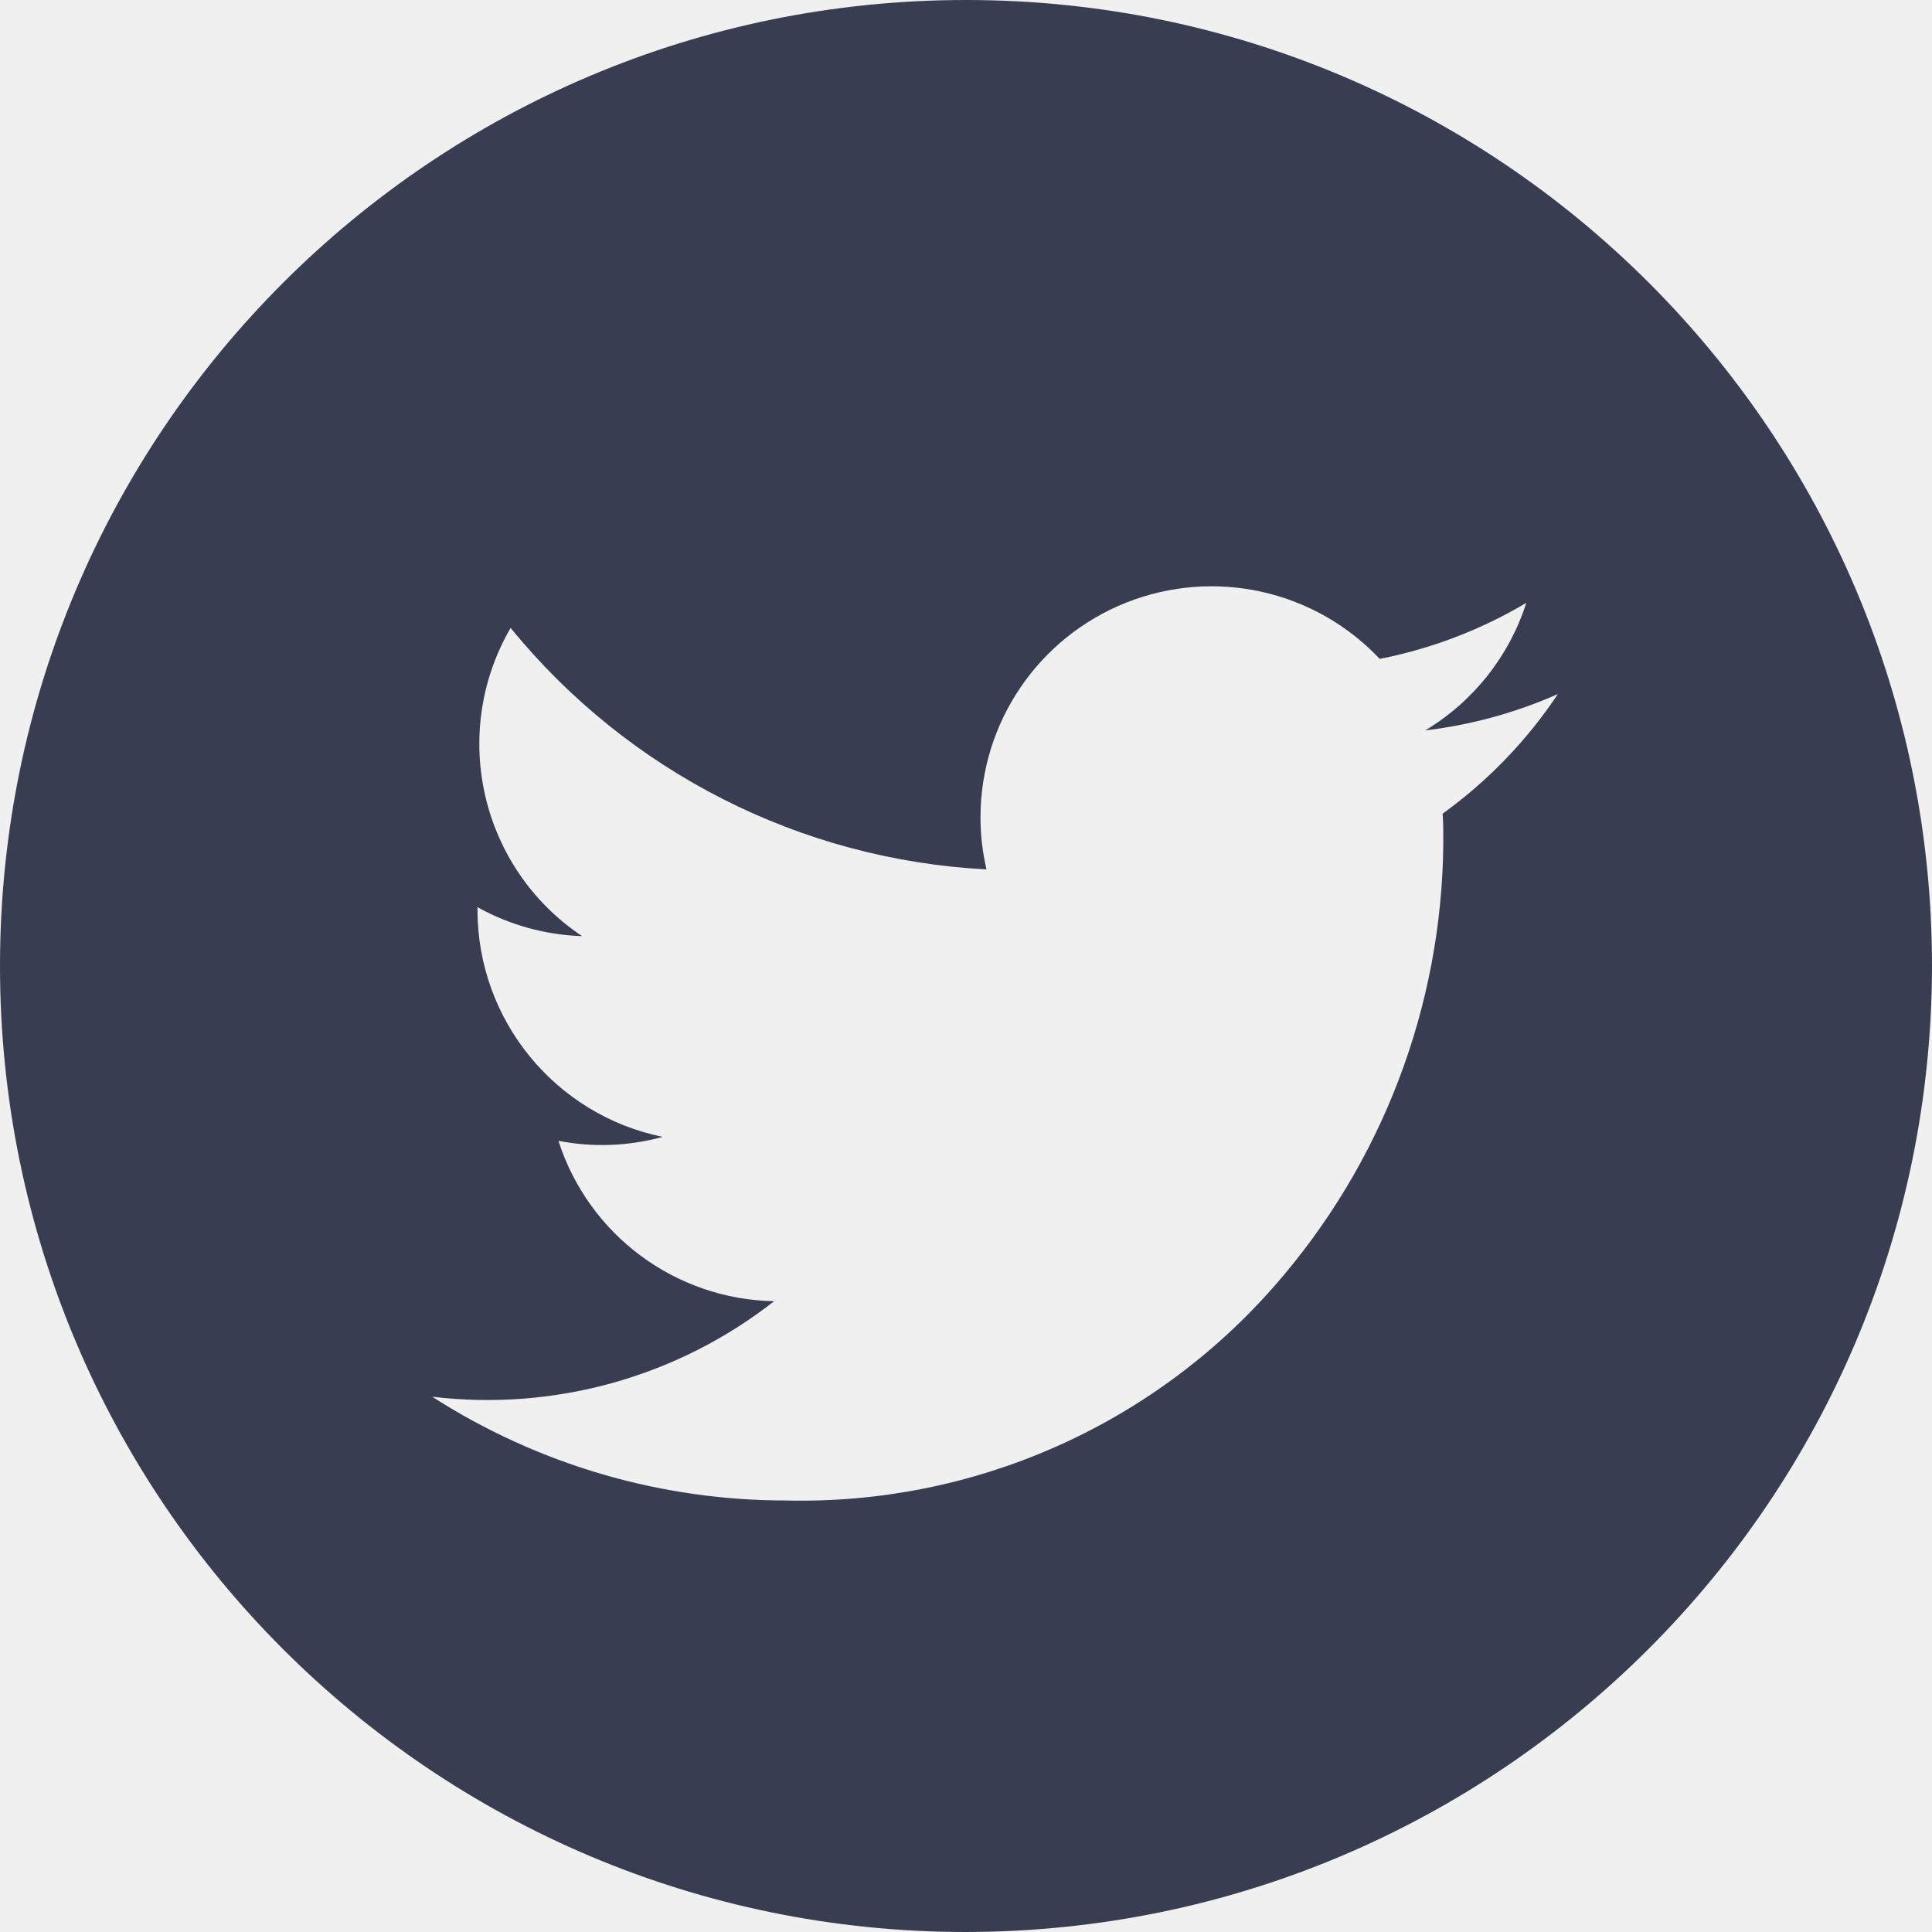
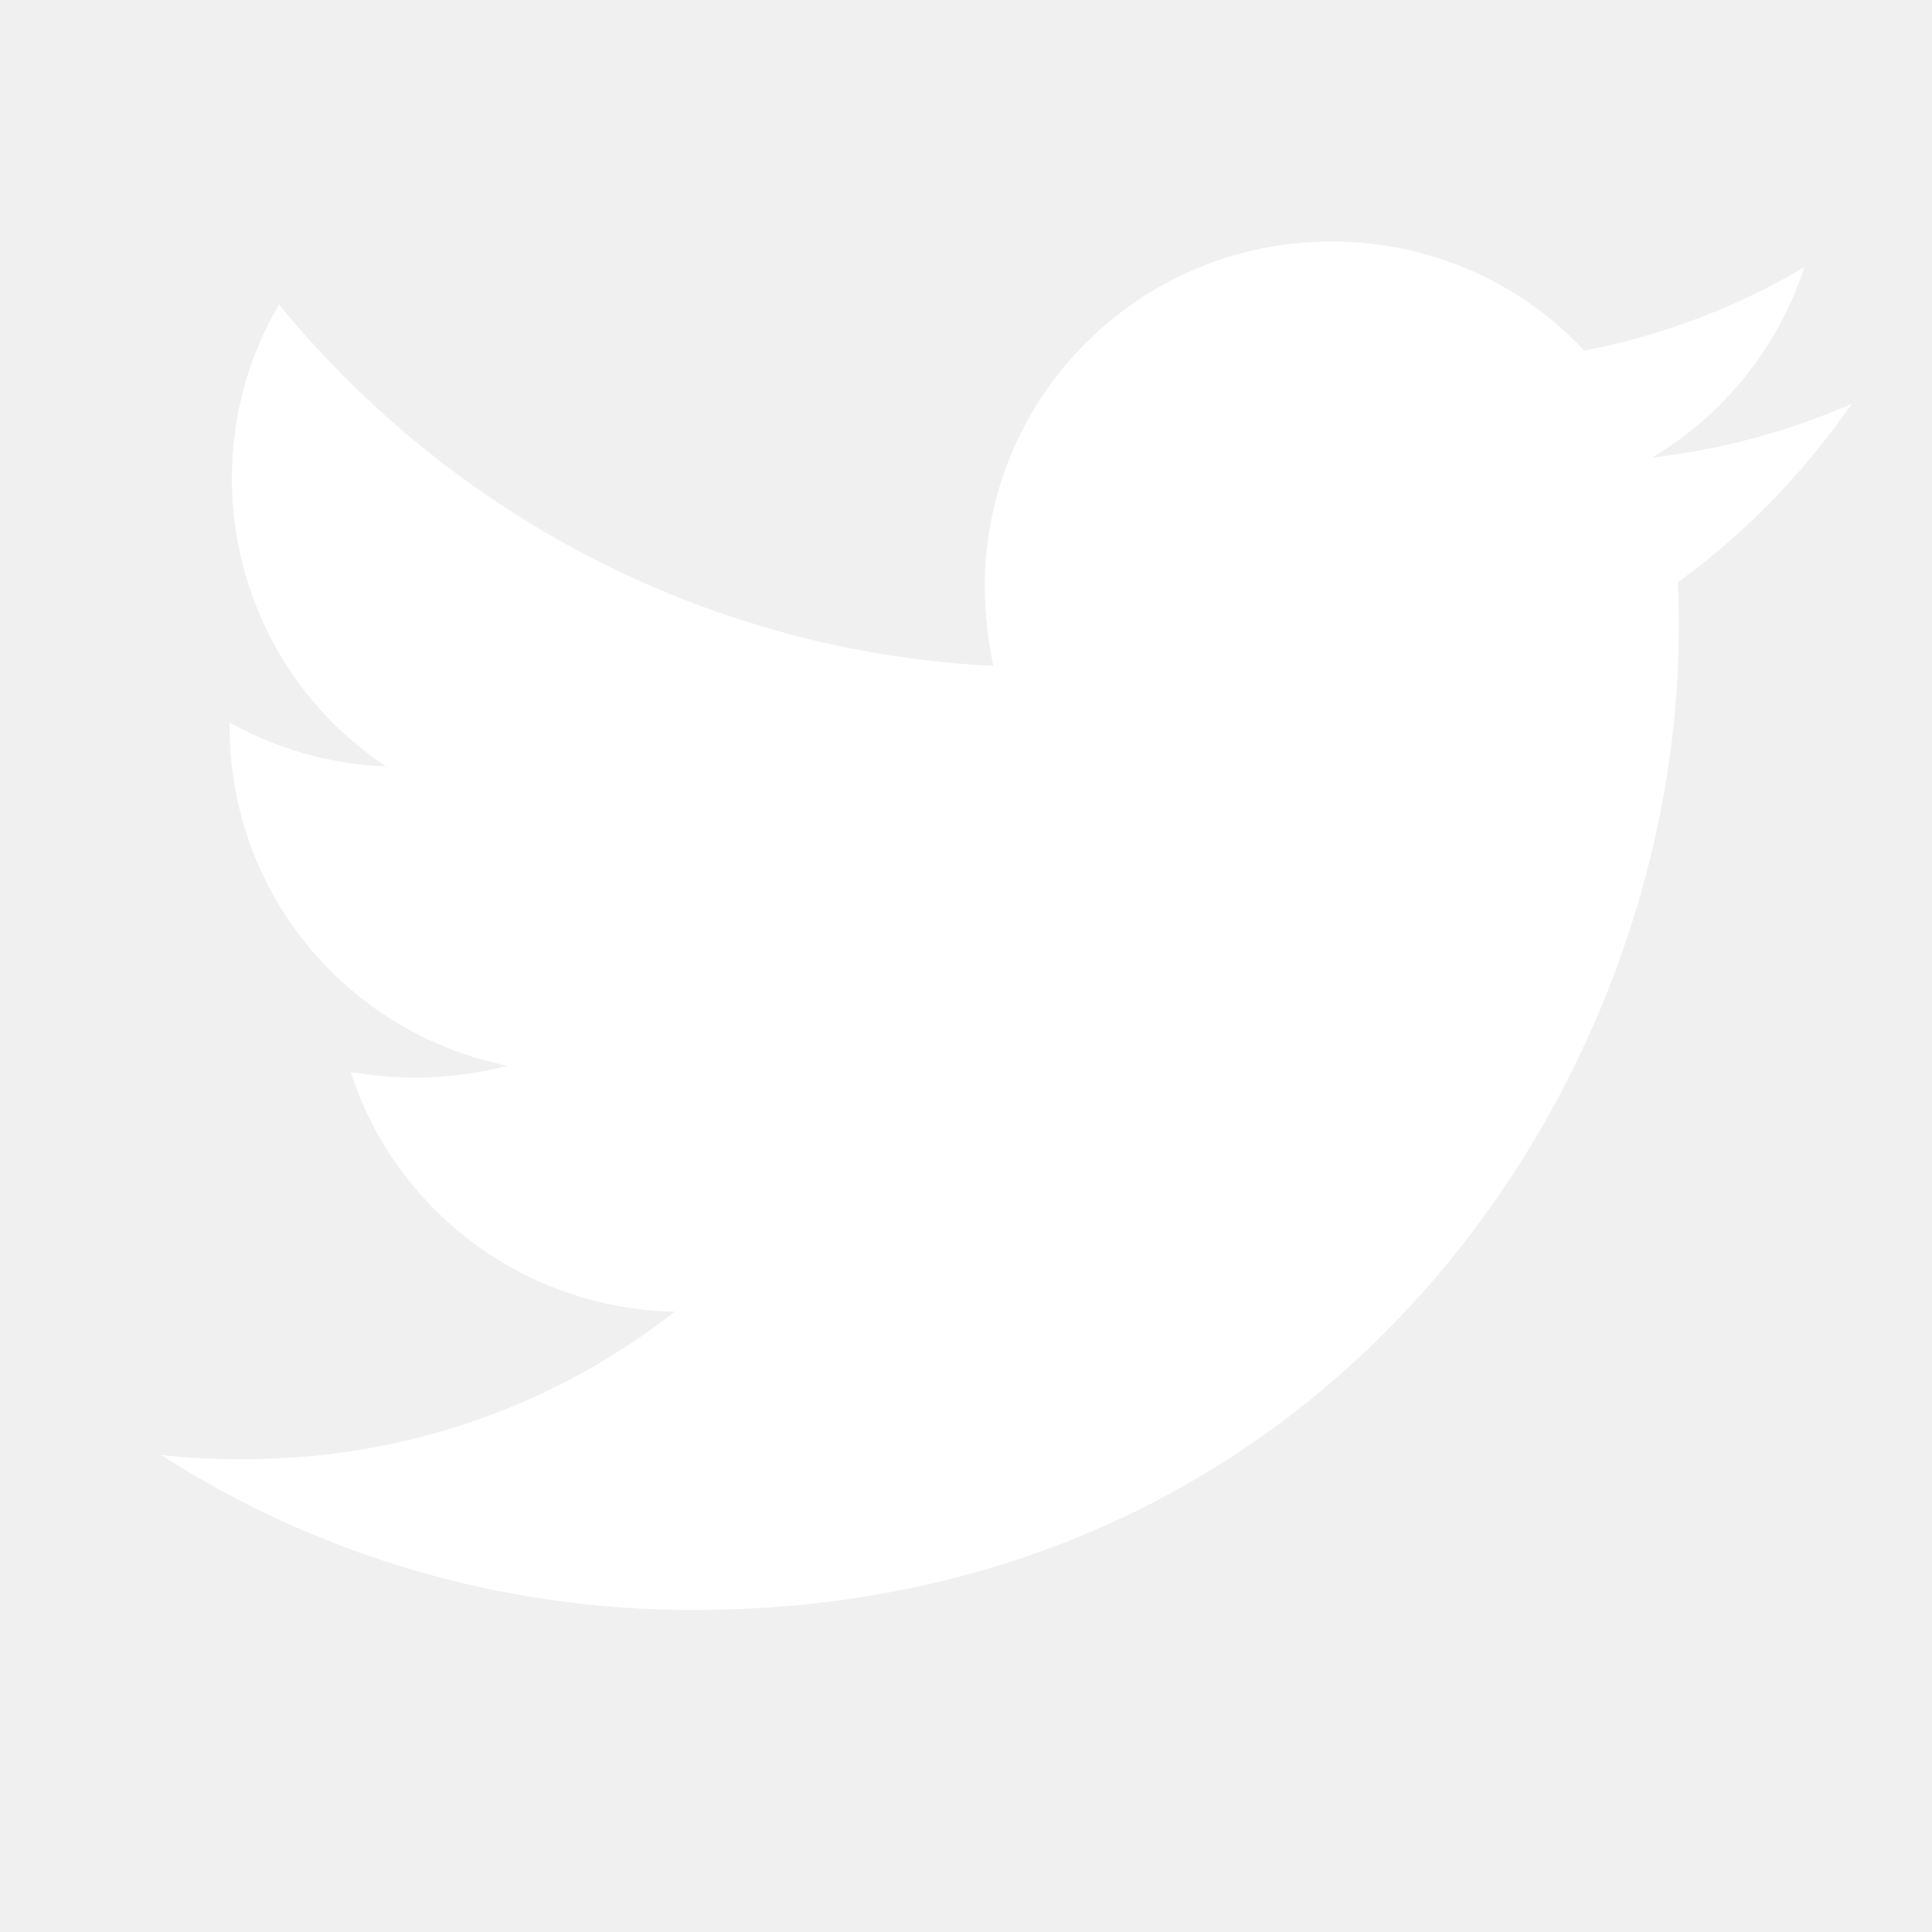
- <svg xmlns="http://www.w3.org/2000/svg" width="20" height="20" viewBox="0 0 20 20">
-   <path fill="#383d51" d="M10 20a10 10 0 1110-10 10.011 10.011 0 01-10 10zm-5.524-5.54a6.773 6.773 0 003.664 1.073 6.515 6.515 0 005.049-2.216 7.036 7.036 0 001.752-4.585c0-.116 0-.217-.007-.309a4.822 4.822 0 001.193-1.238 4.78 4.78 0 01-1.373.376 2.39 2.39 0 001.046-1.32 4.779 4.779 0 01-1.517.58 2.392 2.392 0 00-4.133 1.635 2.378 2.378 0 00.062.544 6.807 6.807 0 01-4.926-2.5 2.392 2.392 0 00.74 3.191 2.385 2.385 0 01-1.083-.3v.03a2.4 2.4 0 001.917 2.348 2.375 2.375 0 01-1.079.041 2.391 2.391 0 002.233 1.66 4.811 4.811 0 01-3.538.989z" data-name="Subtraction 68" />
+ <svg xmlns="http://www.w3.org/2000/svg" fill="none" version="1.1" width="24" height="24" viewBox="0 0 24 24">
+   <g style="mix-blend-mode:passthrough">
+     <g>
+       <path d="M20.841,7.236C20.855,7.422,20.855,7.608,20.855,7.794C20.855,13.466,16.525,20,8.609,20C6.171,20,3.905,19.296,2,18.074C2.346,18.114,2.679,18.127,3.04,18.127C5.051,18.127,6.904,17.45,8.383,16.295C6.491,16.255,4.904,15.02,4.358,13.32C4.625,13.359,4.892,13.386,5.171,13.386C5.557,13.386,5.944,13.333,6.304,13.239C4.332,12.841,2.853,11.114,2.853,9.03L2.853,8.977C3.426,9.295,4.092,9.495,4.798,9.521C3.604,8.734,2.882,7.39,2.88,5.948C2.88,5.152,3.093,4.421,3.466,3.783C5.67,6.474,8.89,8.104,12.34,8.272C12.271,7.949,12.235,7.62,12.233,7.29C12.233,4.925,14.153,3,16.538,3C17.777,3,18.895,3.517,19.682,4.355C20.645,4.17,21.569,3.82,22.414,3.319C22.09,4.314,21.417,5.155,20.522,5.683C21.376,5.586,22.211,5.362,23,5.019C22.409,5.876,21.679,6.625,20.841,7.236Z" fill-rule="evenodd" fill="#FFFFFF" fill-opacity="1" />
+     </g>
+   </g>
</svg>
